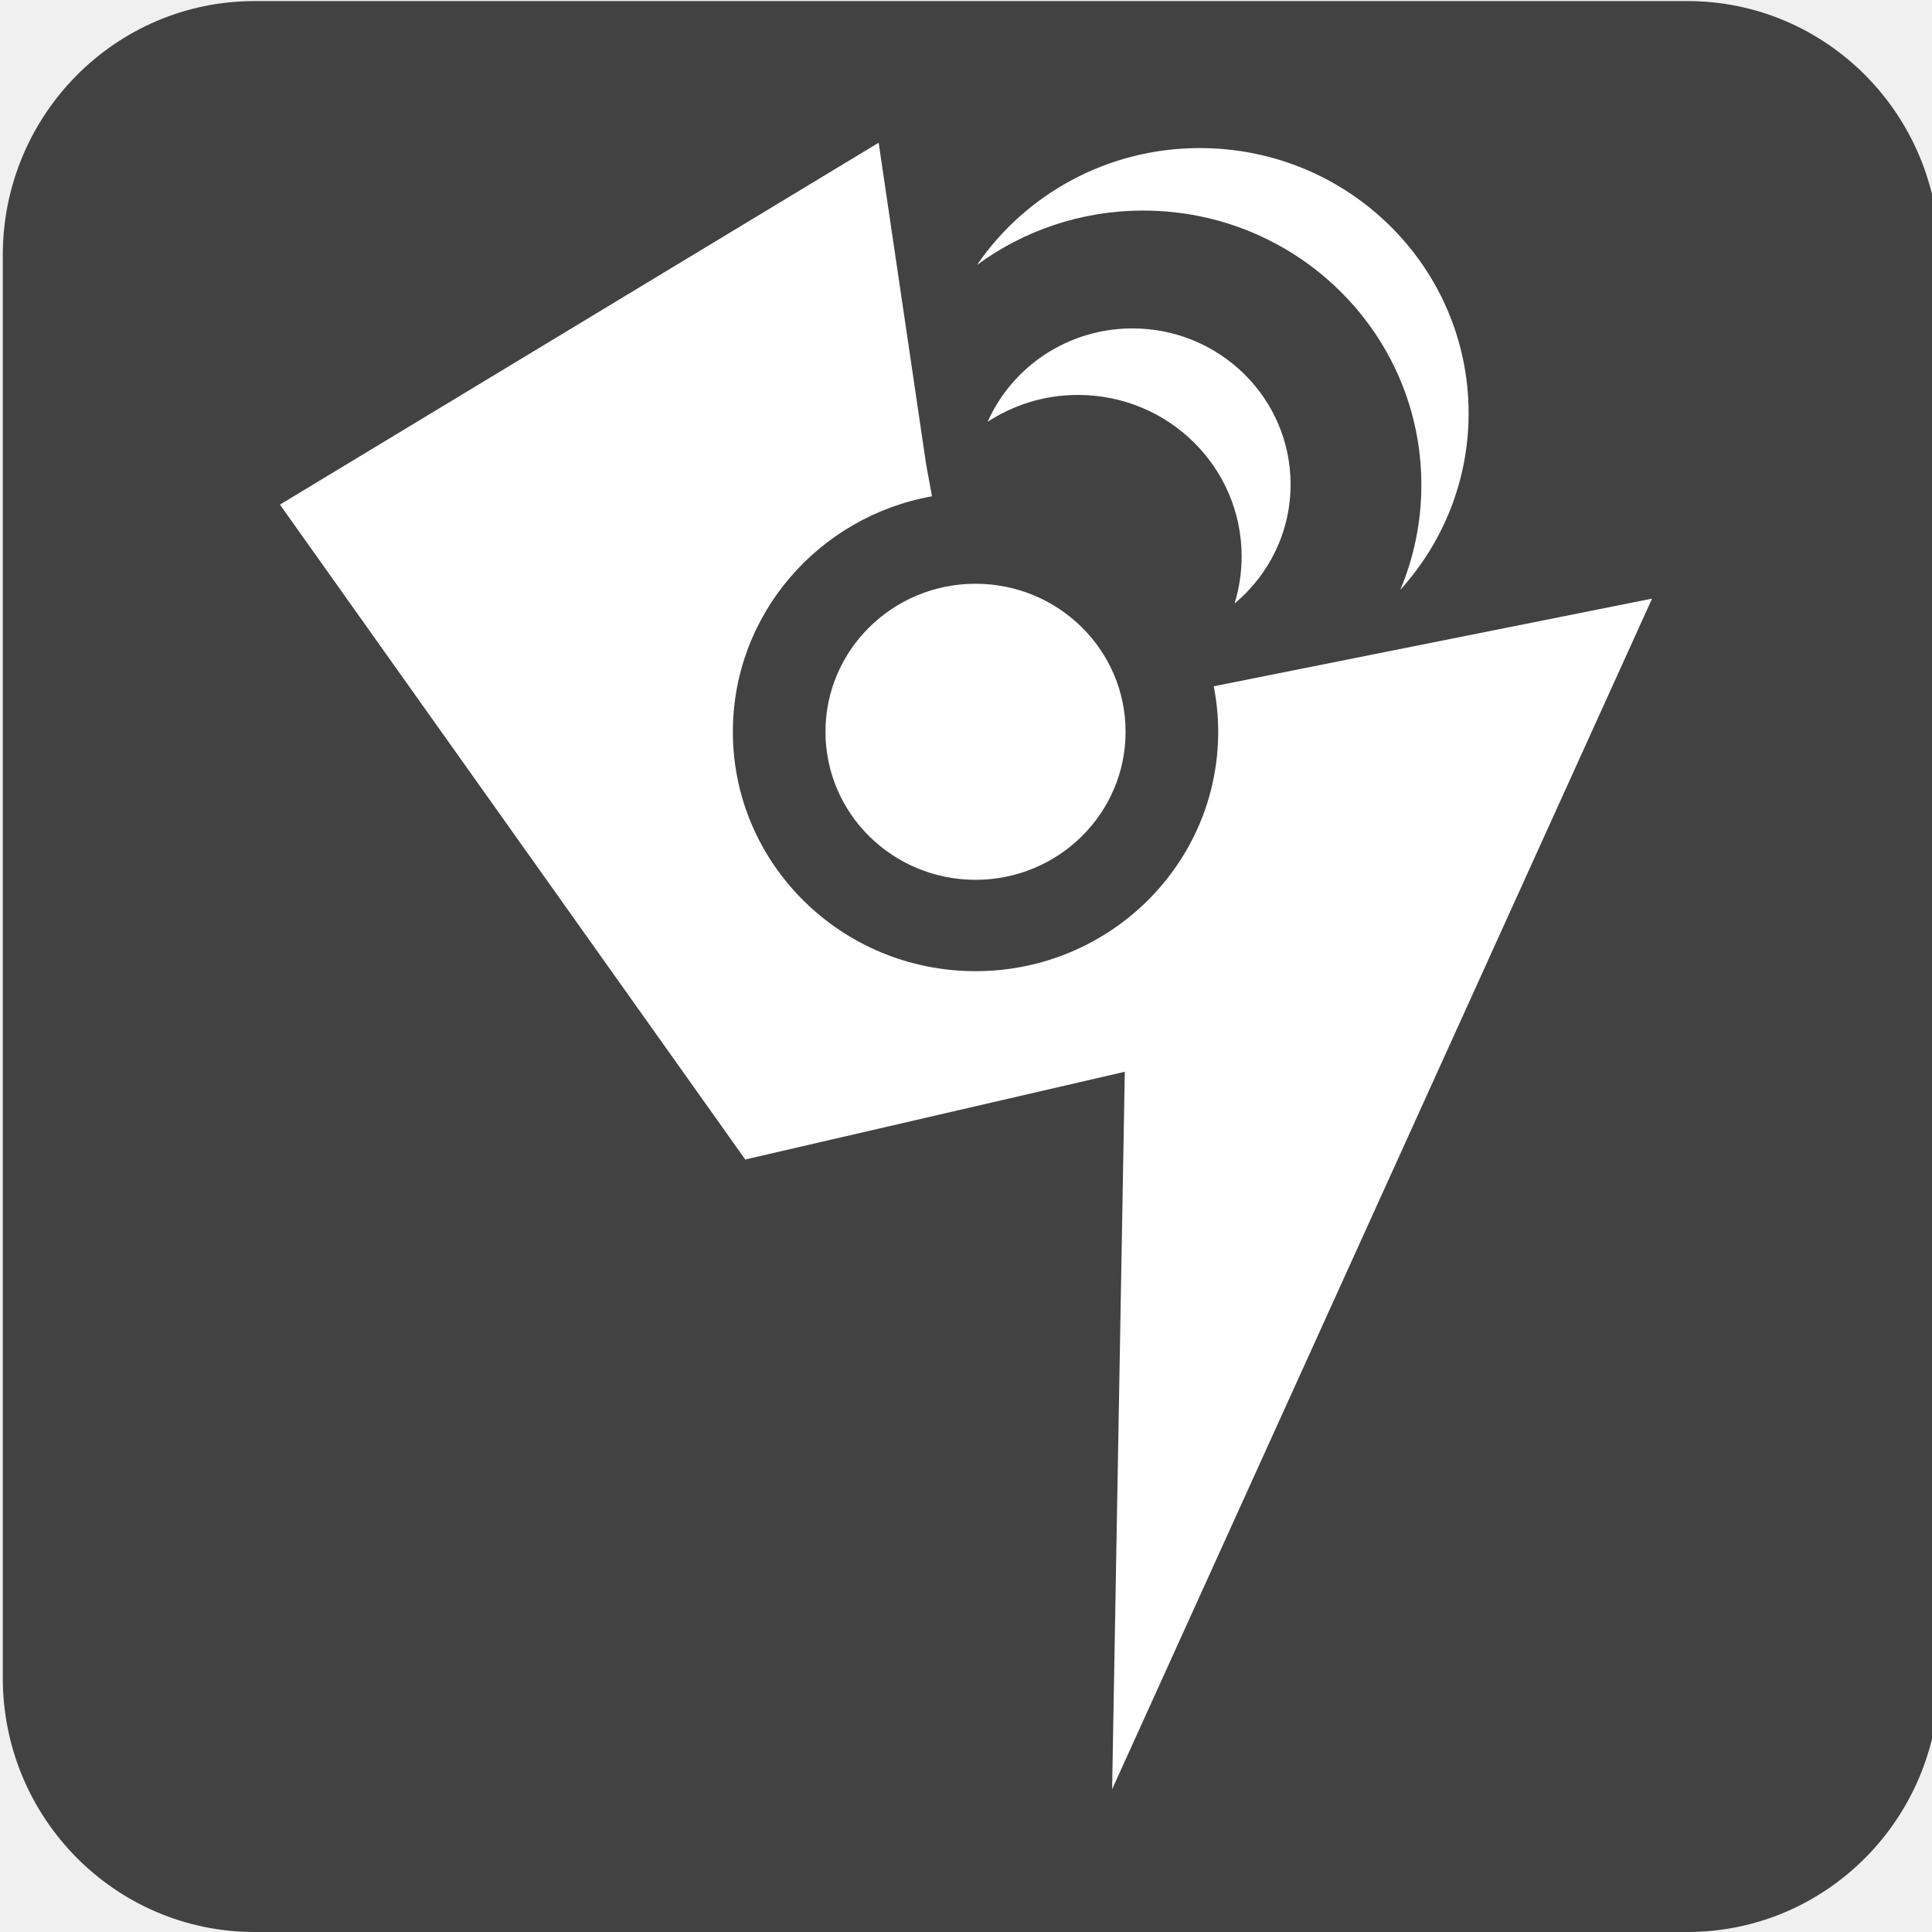
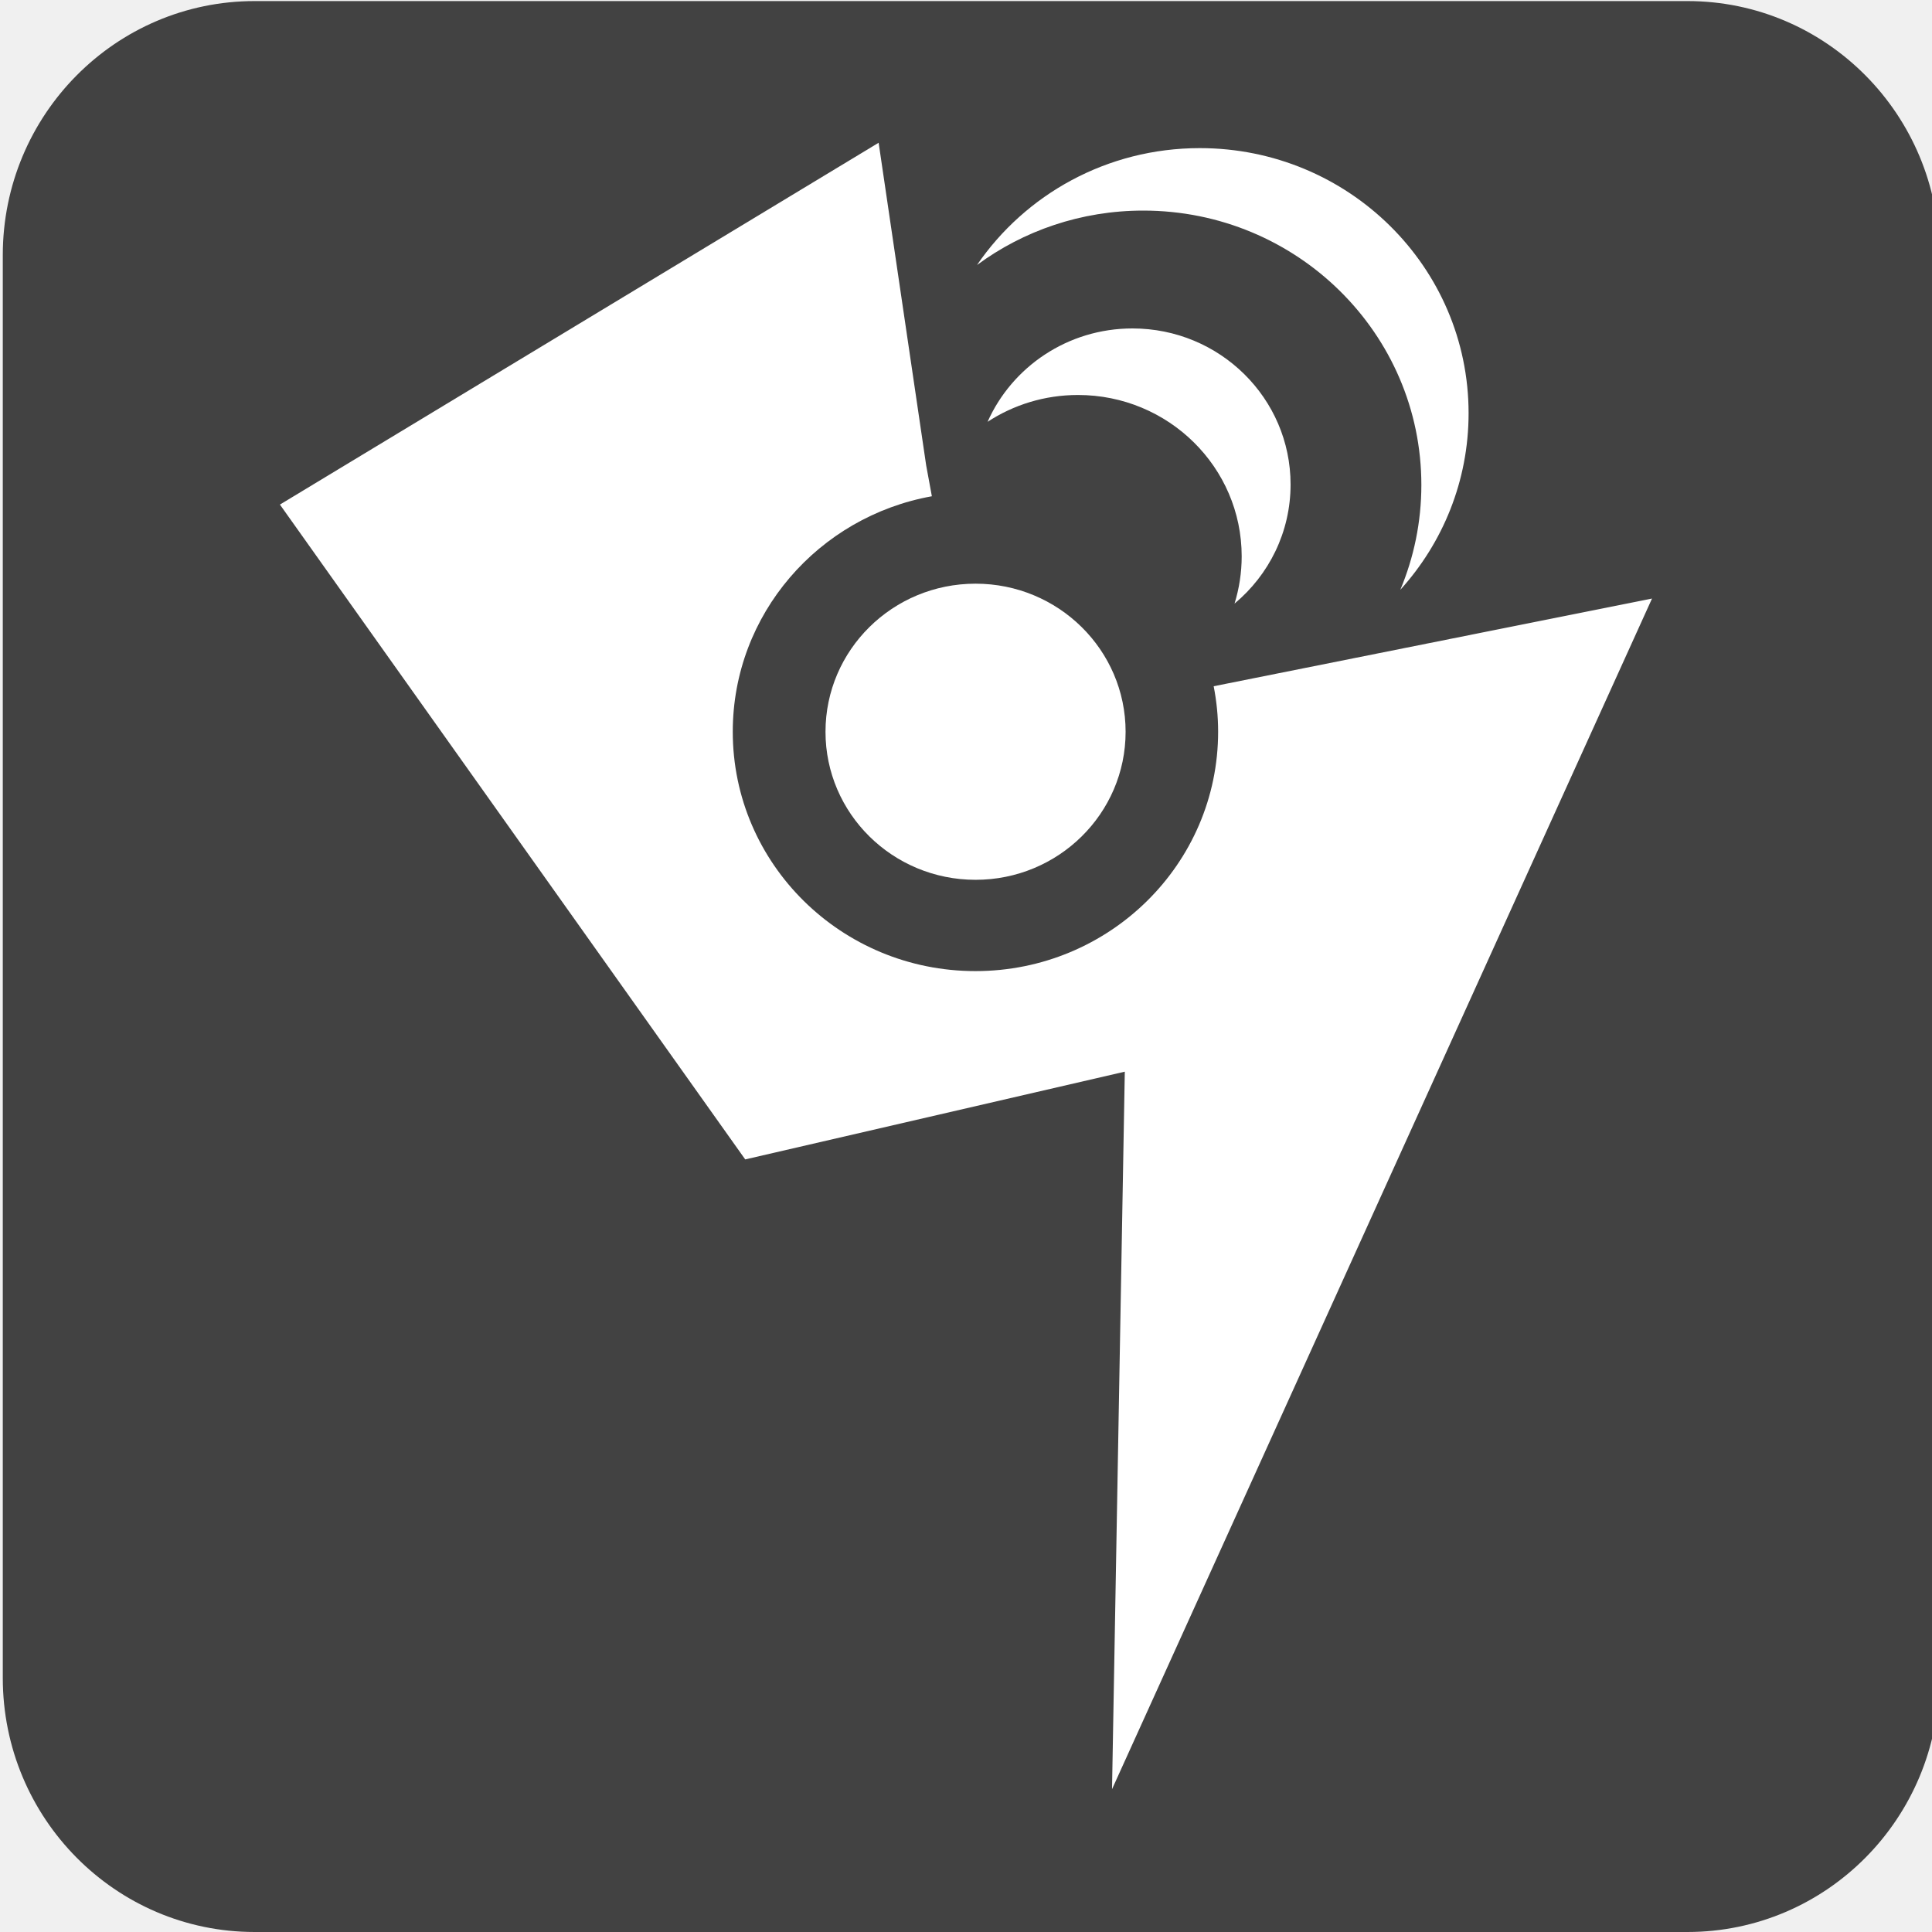
- <svg xmlns="http://www.w3.org/2000/svg" width="36" height="36" version="1.1" id="svg2">
-   <defs id="defs28" />
-   <rect style="color:#000000;fill:#424242;fill-opacity:1;fill-rule:nonzero;stroke:none;stroke-width:1;marker:none;visibility:visible;display:inline;overflow:visible;enable-background:accumulate" id="rect2987" width="36.084" height="35.98" x="0.052" y="0.02" ry="4.734" rx="4.693" />
-   <g style="fill:#ffffff;fill-opacity:1" id="g6" transform="matrix(0.0378781,0,0,0.03736634,-1.20538,-0.1104117)">
-     <path style="fill:#ffffff;fill-opacity:1" id="path8" d="m 464.062,74.125 -294.531,180.469 228.906,326.562 186.719,-43.75 -6.25,357.812 265.625,-593.75 -215.625,43.719 c 1.414,7.347 2.188,14.928 2.188,22.688 0,65.929 -53.446,119.375 -119.375,119.375 -65.929,0 -119.375,-53.446 -119.375,-119.375 0,-58.619 42.259,-107.347 97.969,-117.438 L 487.5,235.062 z" />
-     <path style="fill:#ffffff;fill-opacity:1" id="path10" d="m -448.438,425.953 c 0,16.612 -17.489,30.078 -39.062,30.078 -21.574,0 -39.062,-13.466 -39.062,-30.078 0,-16.612 17.489,-30.078 39.062,-30.078 21.574,0 39.062,13.466 39.062,30.078 z" transform="matrix(1.889726,0,0,2.454189,1432.96,-677.4946)" />
-     <path style="fill:#ffffff;fill-opacity:1" id="path12" d="m 588.922,166.727 c -31.862,0 -59.24,19.164 -71.263,46.589 12.746,-8.472 28.027,-13.419 44.478,-13.419 44.452,0 80.488,36.036 80.488,80.488 0,8.187 -1.218,16.095 -3.49,23.538 16.865,-14.268 27.569,-35.592 27.569,-59.413 0,-42.958 -34.825,-77.783 -77.783,-77.783 z m 33.142,-89.93 0,0 0,0 0,0" />
-     <path style="fill:#ffffff;fill-opacity:1" id="path14" d="m 622.064,76.796 c -45.639,0 -85.866,23.133 -109.626,58.303 22.817,-17.044 51.117,-27.136 81.787,-27.136 75.562,0 136.817,61.254 136.817,136.817 0,18.53 -3.687,36.18 -10.362,52.297 20.9,-23.384 33.602,-54.233 33.602,-88.064 0,-73.023 -59.195,-132.217 -132.217,-132.217 z" />
+ <svg xmlns="http://www.w3.org/2000/svg" width="36" height="36">
+   <rect width="36.084" height="35.98" x=".052" y=".02" ry="4.734" rx="4.693" color="#000" fill="#424242" overflow="visible" />
+   <g fill="#fff">
+     <path d="M16.372 2.66L5.216 9.402l8.67 12.202 7.073-1.635-.238 13.37 10.062-22.186-8.168 1.634c.054.275.083.558.083.848 0 2.463-2.025 4.46-4.522 4.46-2.498 0-4.522-1.997-4.522-4.46 0-2.19 1.6-4.01 3.71-4.388l-.106-.575z" />
+     <path d="M20.974 13.636c0 1.523-1.252 2.758-2.796 2.758-1.545 0-2.796-1.235-2.796-2.758 0-1.524 1.25-2.76 2.796-2.76 1.544 0 2.796 1.236 2.796 2.76zM21.102 6.12c-1.207 0-2.244.716-2.7 1.74.483-.316 1.062-.5 1.685-.5 1.684 0 3.05 1.346 3.05 3.007 0 .305-.047.6-.133.88.64-.534 1.044-1.33 1.044-2.22 0-1.606-1.32-2.907-2.946-2.907zm1.255-3.36" />
+     <path d="M22.357 2.76c-1.73 0-3.252.864-4.152 2.178.864-.637 1.936-1.014 3.098-1.014 2.862 0 5.182 2.29 5.182 5.112 0 .693-.14 1.352-.392 1.954.79-.873 1.272-2.026 1.272-3.29 0-2.73-2.242-4.94-5.008-4.94z" />
  </g>
-   <g id="g16" style="font-size:37.475px;line-height:125%;letter-spacing:0px;word-spacing:0px;fill:#6a6a6a;font-family:Sans" transform="matrix(0.9368654,0,0,1.067389,-181.2252,-478.4349)" />
</svg>
